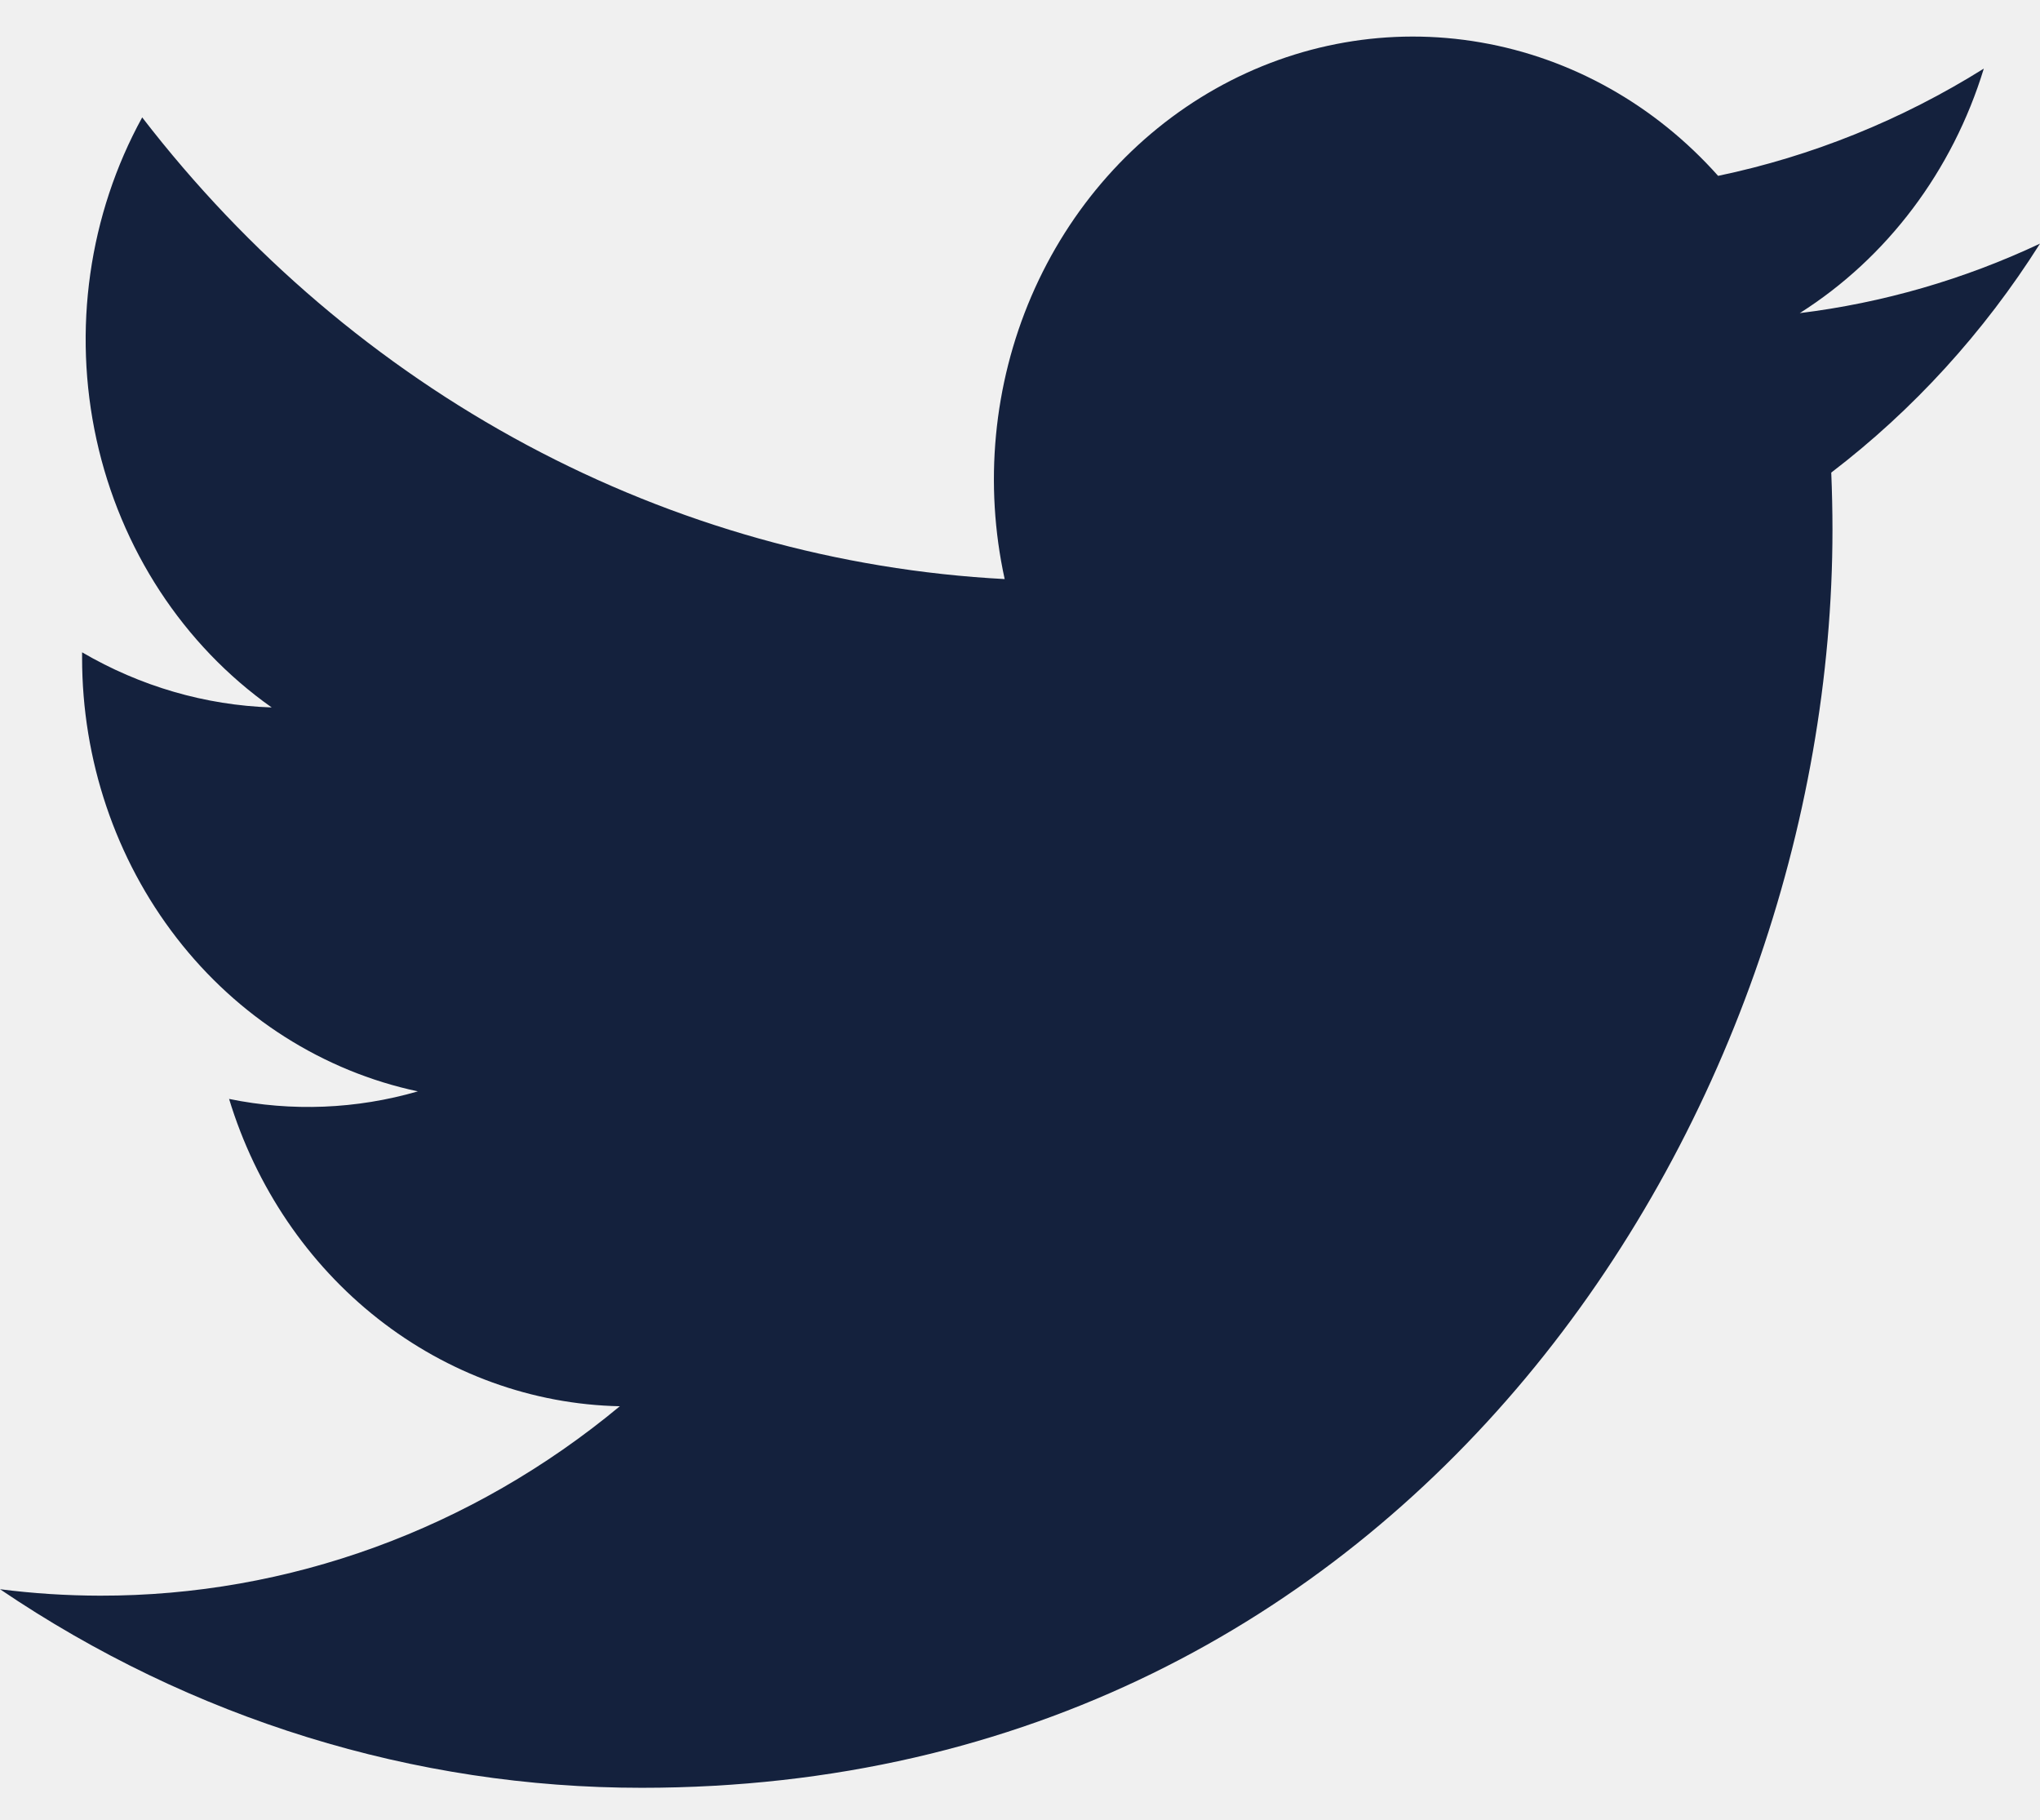
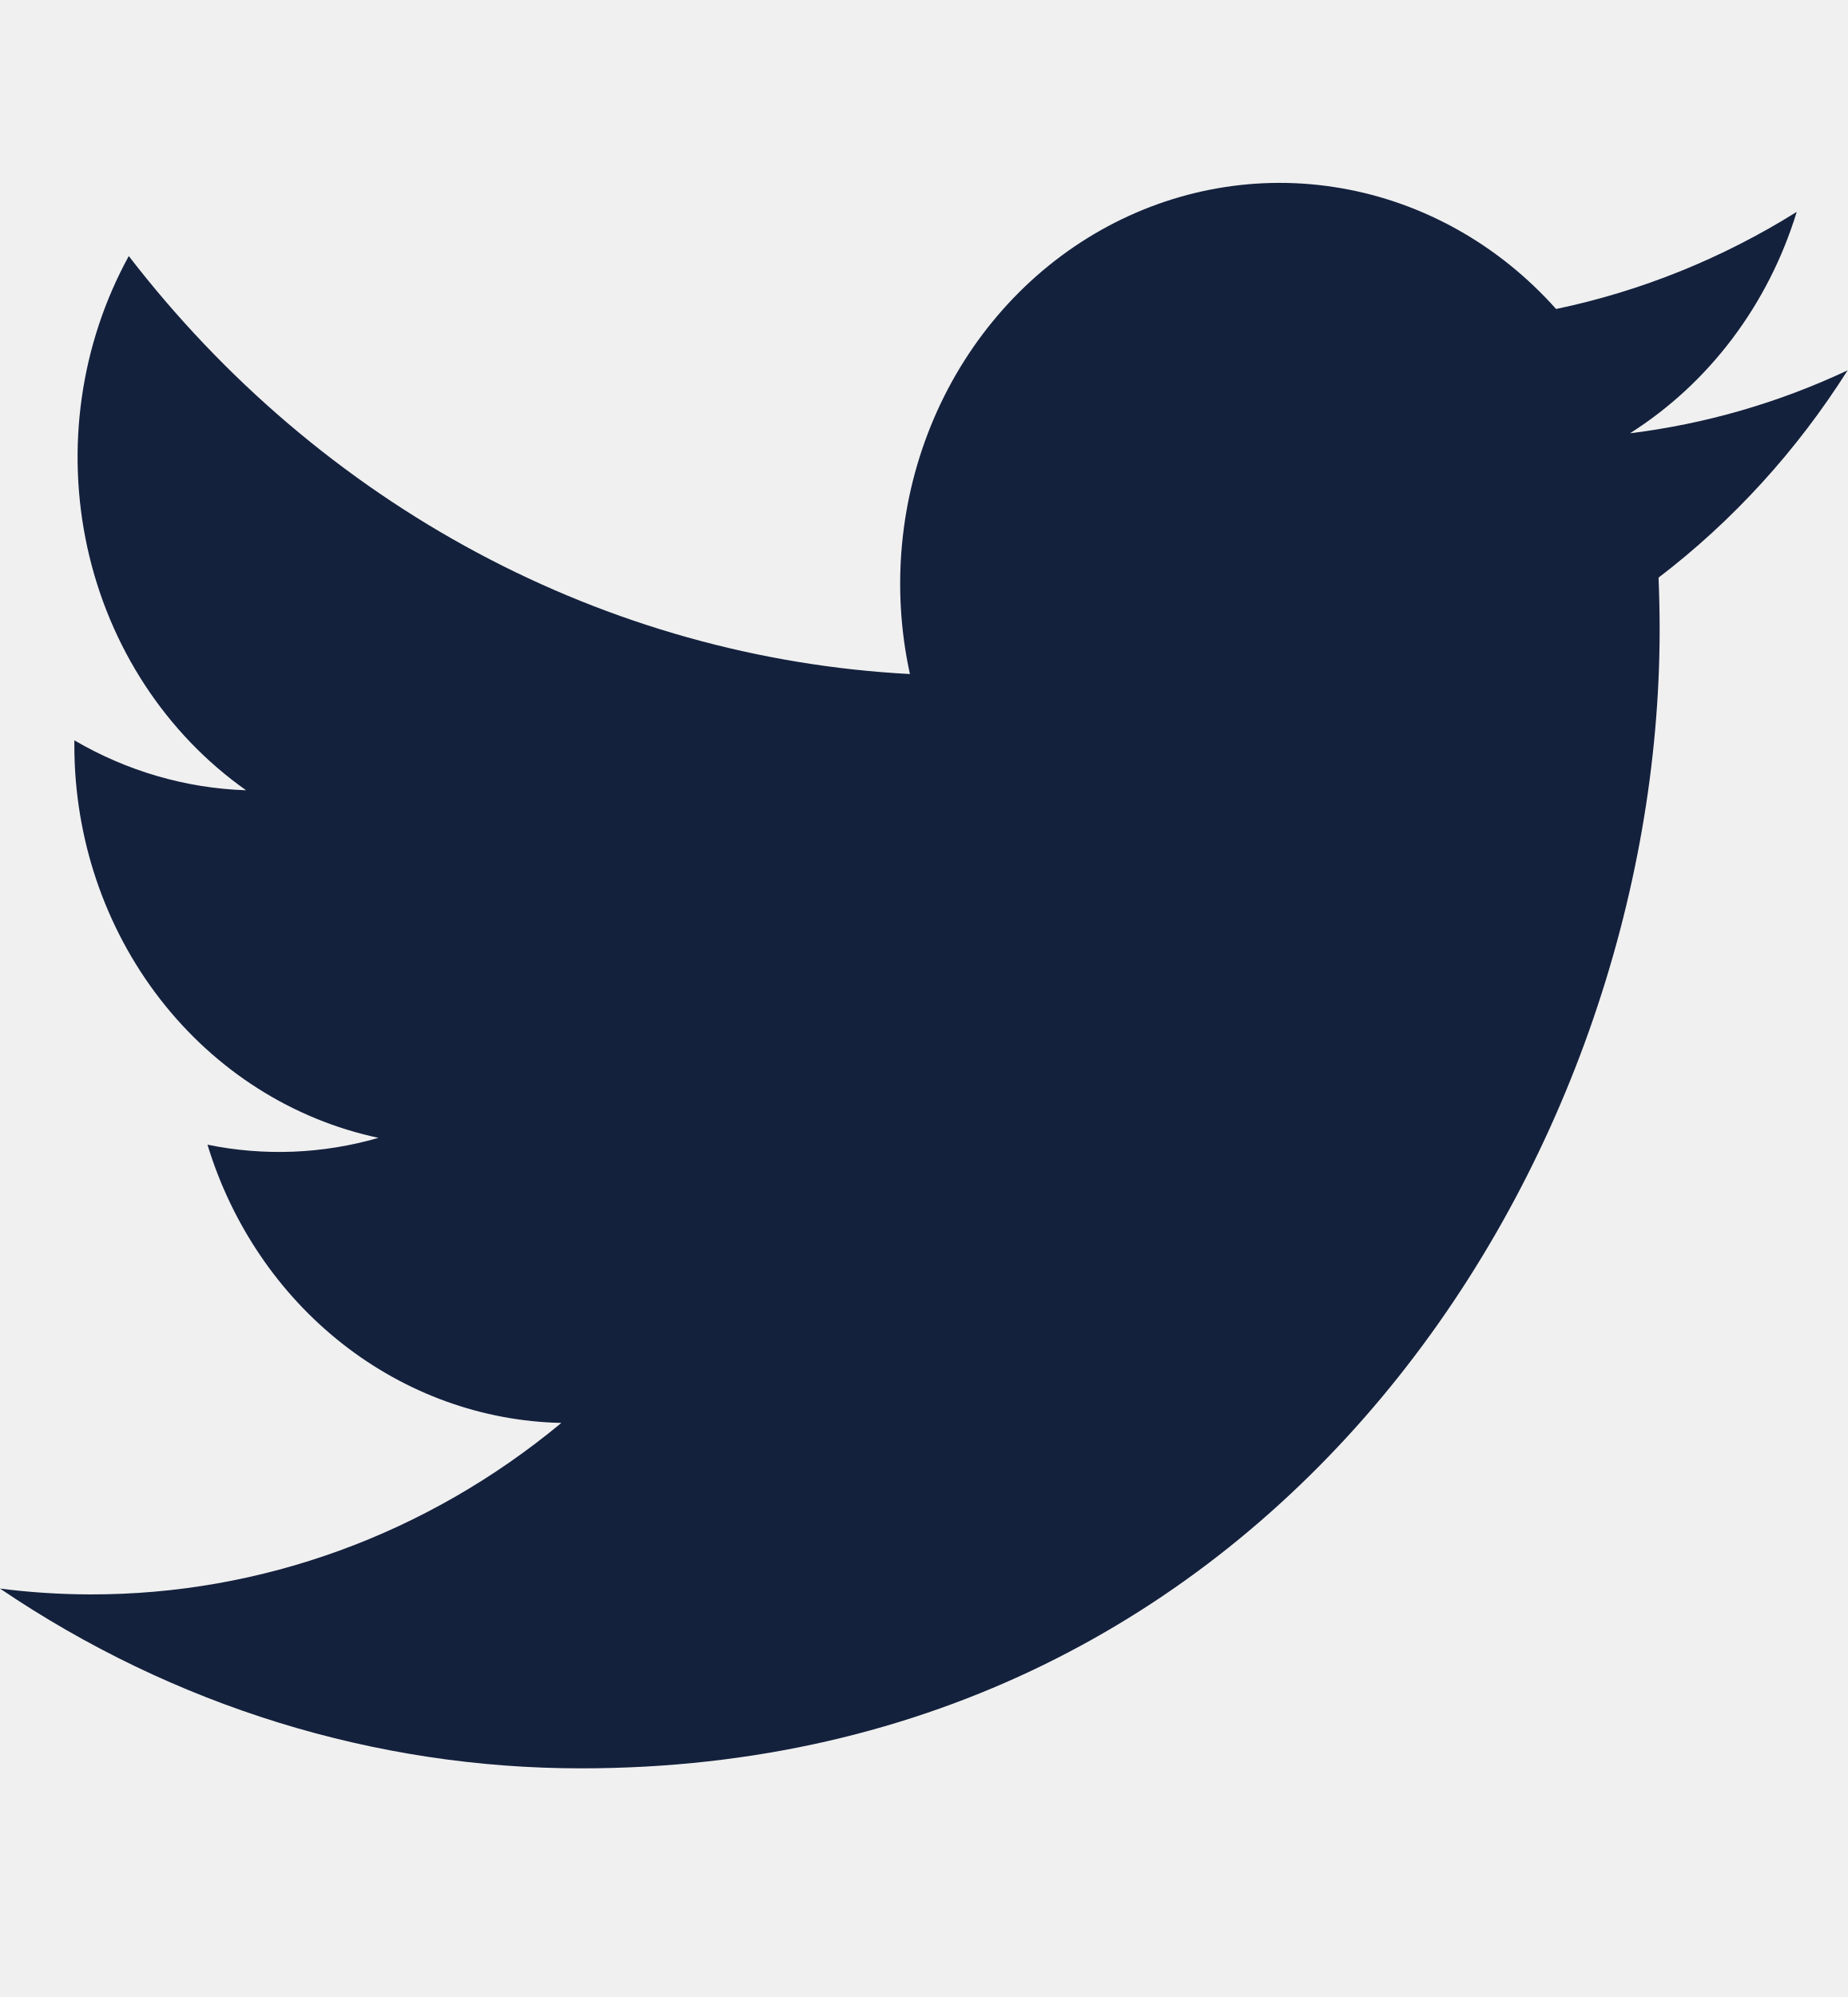
- <svg xmlns="http://www.w3.org/2000/svg" width="37" height="33" viewBox="0 0 37 33" fill="none">
-   <path d="M11.64 32.42C25.599 32.42 33.236 20.201 33.236 9.608C33.236 9.264 33.228 8.913 33.214 8.57C34.7 7.435 35.982 6.029 37 4.418C35.616 5.069 34.147 5.493 32.643 5.678C34.227 4.675 35.413 3.1 35.981 1.244C34.491 2.176 32.861 2.834 31.162 3.189C30.017 1.904 28.504 1.054 26.855 0.769C25.207 0.483 23.515 0.78 22.042 1.612C20.569 2.444 19.397 3.766 18.706 5.373C18.016 6.98 17.846 8.782 18.222 10.501C15.205 10.341 12.253 9.513 9.558 8.071C6.864 6.629 4.486 4.604 2.579 2.129C1.61 3.894 1.314 5.982 1.75 7.97C2.186 9.957 3.322 11.695 4.928 12.829C3.723 12.789 2.544 12.446 1.489 11.829V11.928C1.488 13.78 2.094 15.576 3.204 17.009C4.314 18.443 5.86 19.426 7.579 19.791C6.463 20.114 5.291 20.161 4.155 19.928C4.64 21.521 5.583 22.914 6.854 23.913C8.125 24.912 9.659 25.468 11.242 25.501C8.554 27.732 5.233 28.942 1.814 28.936C1.208 28.935 0.602 28.896 0 28.819C3.473 31.172 7.513 32.422 11.64 32.42Z" fill="#14213D" />
+ <svg xmlns="http://www.w3.org/2000/svg" width="37" height="40" viewBox="0 0 37 40" fill="none">
+   <g clip-path="url(#clip0_38_40)">
+     <path d="M11.64 35.42C25.599 35.42 33.236 23.201 33.236 12.608C33.236 12.264 33.228 11.913 33.214 11.57C34.7 10.435 35.982 9.029 37 7.418C35.616 8.069 34.147 8.493 32.643 8.678C34.227 7.675 35.413 6.1 35.981 4.244C34.491 5.176 32.861 5.834 31.162 6.189C30.017 4.904 28.504 4.054 26.855 3.769C25.207 3.483 23.515 3.78 22.042 4.612C20.569 5.444 19.397 6.766 18.706 8.373C18.016 9.98 17.846 11.782 18.222 13.501C15.205 13.341 12.253 12.513 9.558 11.071C6.864 9.629 4.486 7.604 2.579 5.129C1.61 6.894 1.314 8.982 1.75 10.97C2.186 12.957 3.322 14.695 4.928 15.829C3.723 15.789 2.544 15.446 1.489 14.829V14.928C1.488 16.78 2.094 18.576 3.204 20.009C4.314 21.443 5.86 22.426 7.579 22.791C6.463 23.114 5.291 23.161 4.155 22.928C4.64 24.521 5.583 25.914 6.854 26.913C8.125 27.912 9.659 28.468 11.242 28.501C8.554 30.732 5.233 31.942 1.814 31.936C1.208 31.935 0.602 31.896 0 31.819C3.473 34.172 7.513 35.422 11.64 35.42Z" fill="#14213D" />
+   </g>
+   <defs>
+     <clipPath id="clip0_38_40">
+       <rect width="37" height="39.084" fill="white" />
+     </clipPath>
+   </defs>
</svg>
